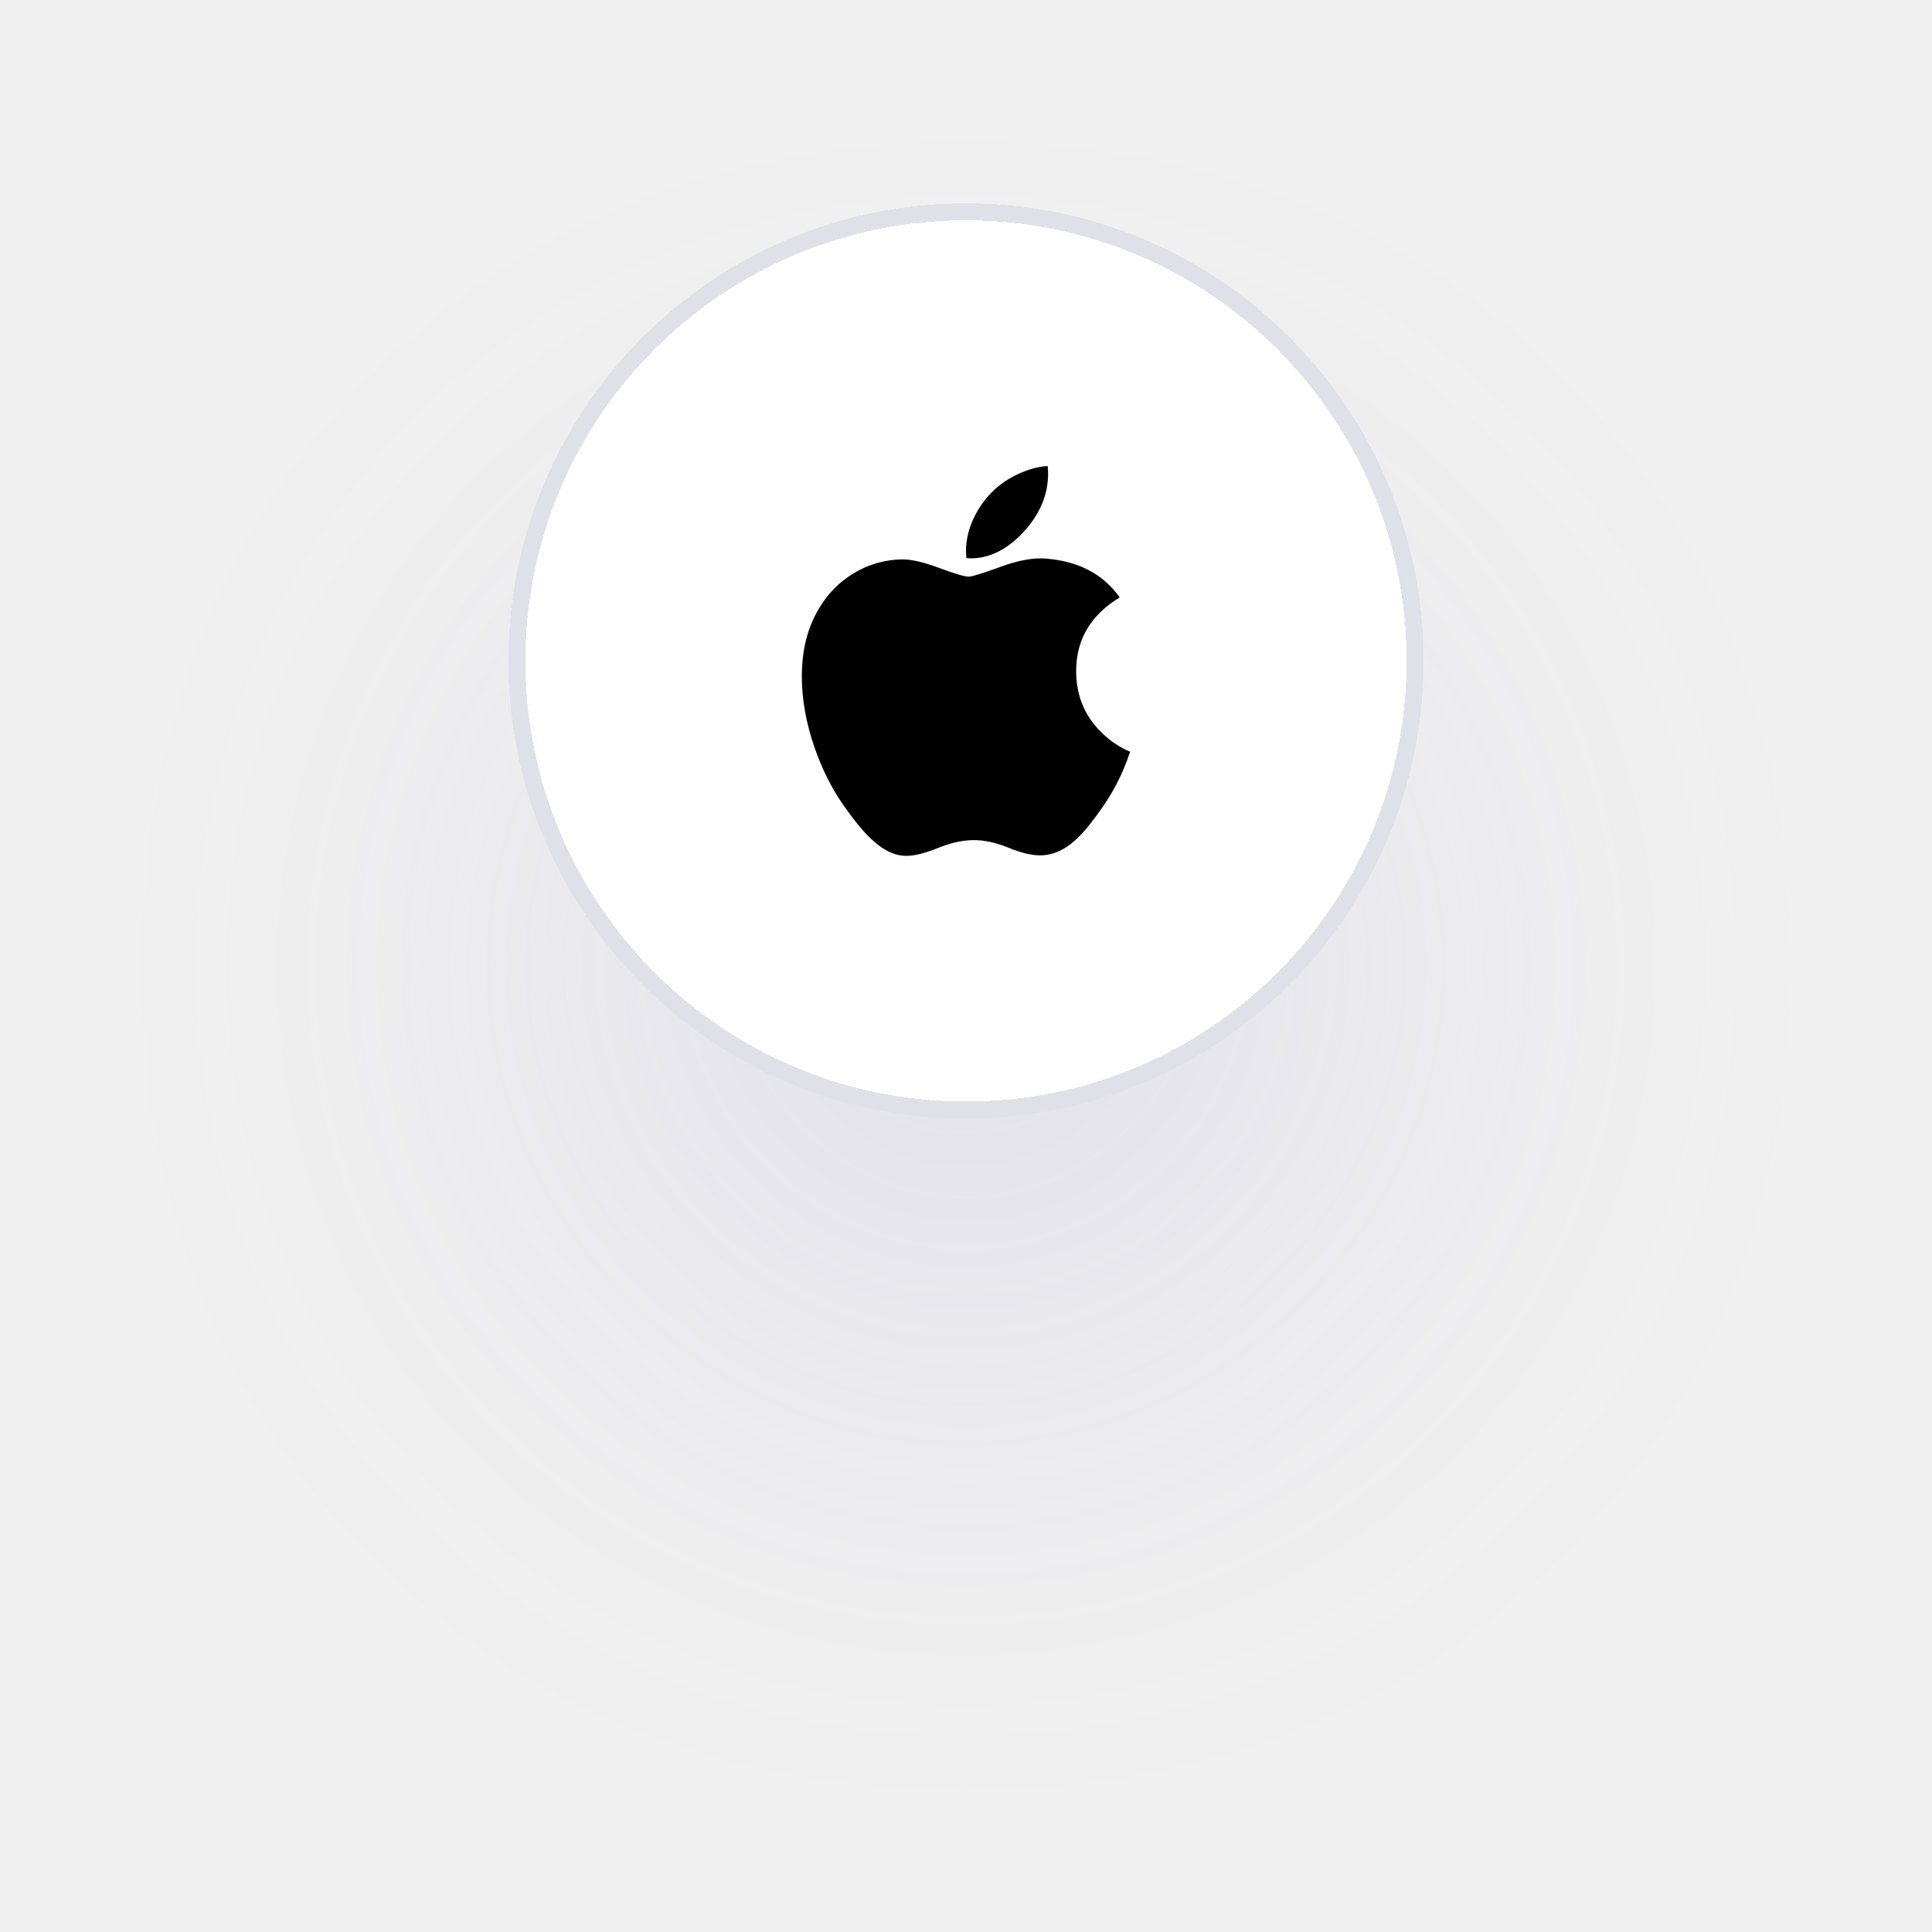
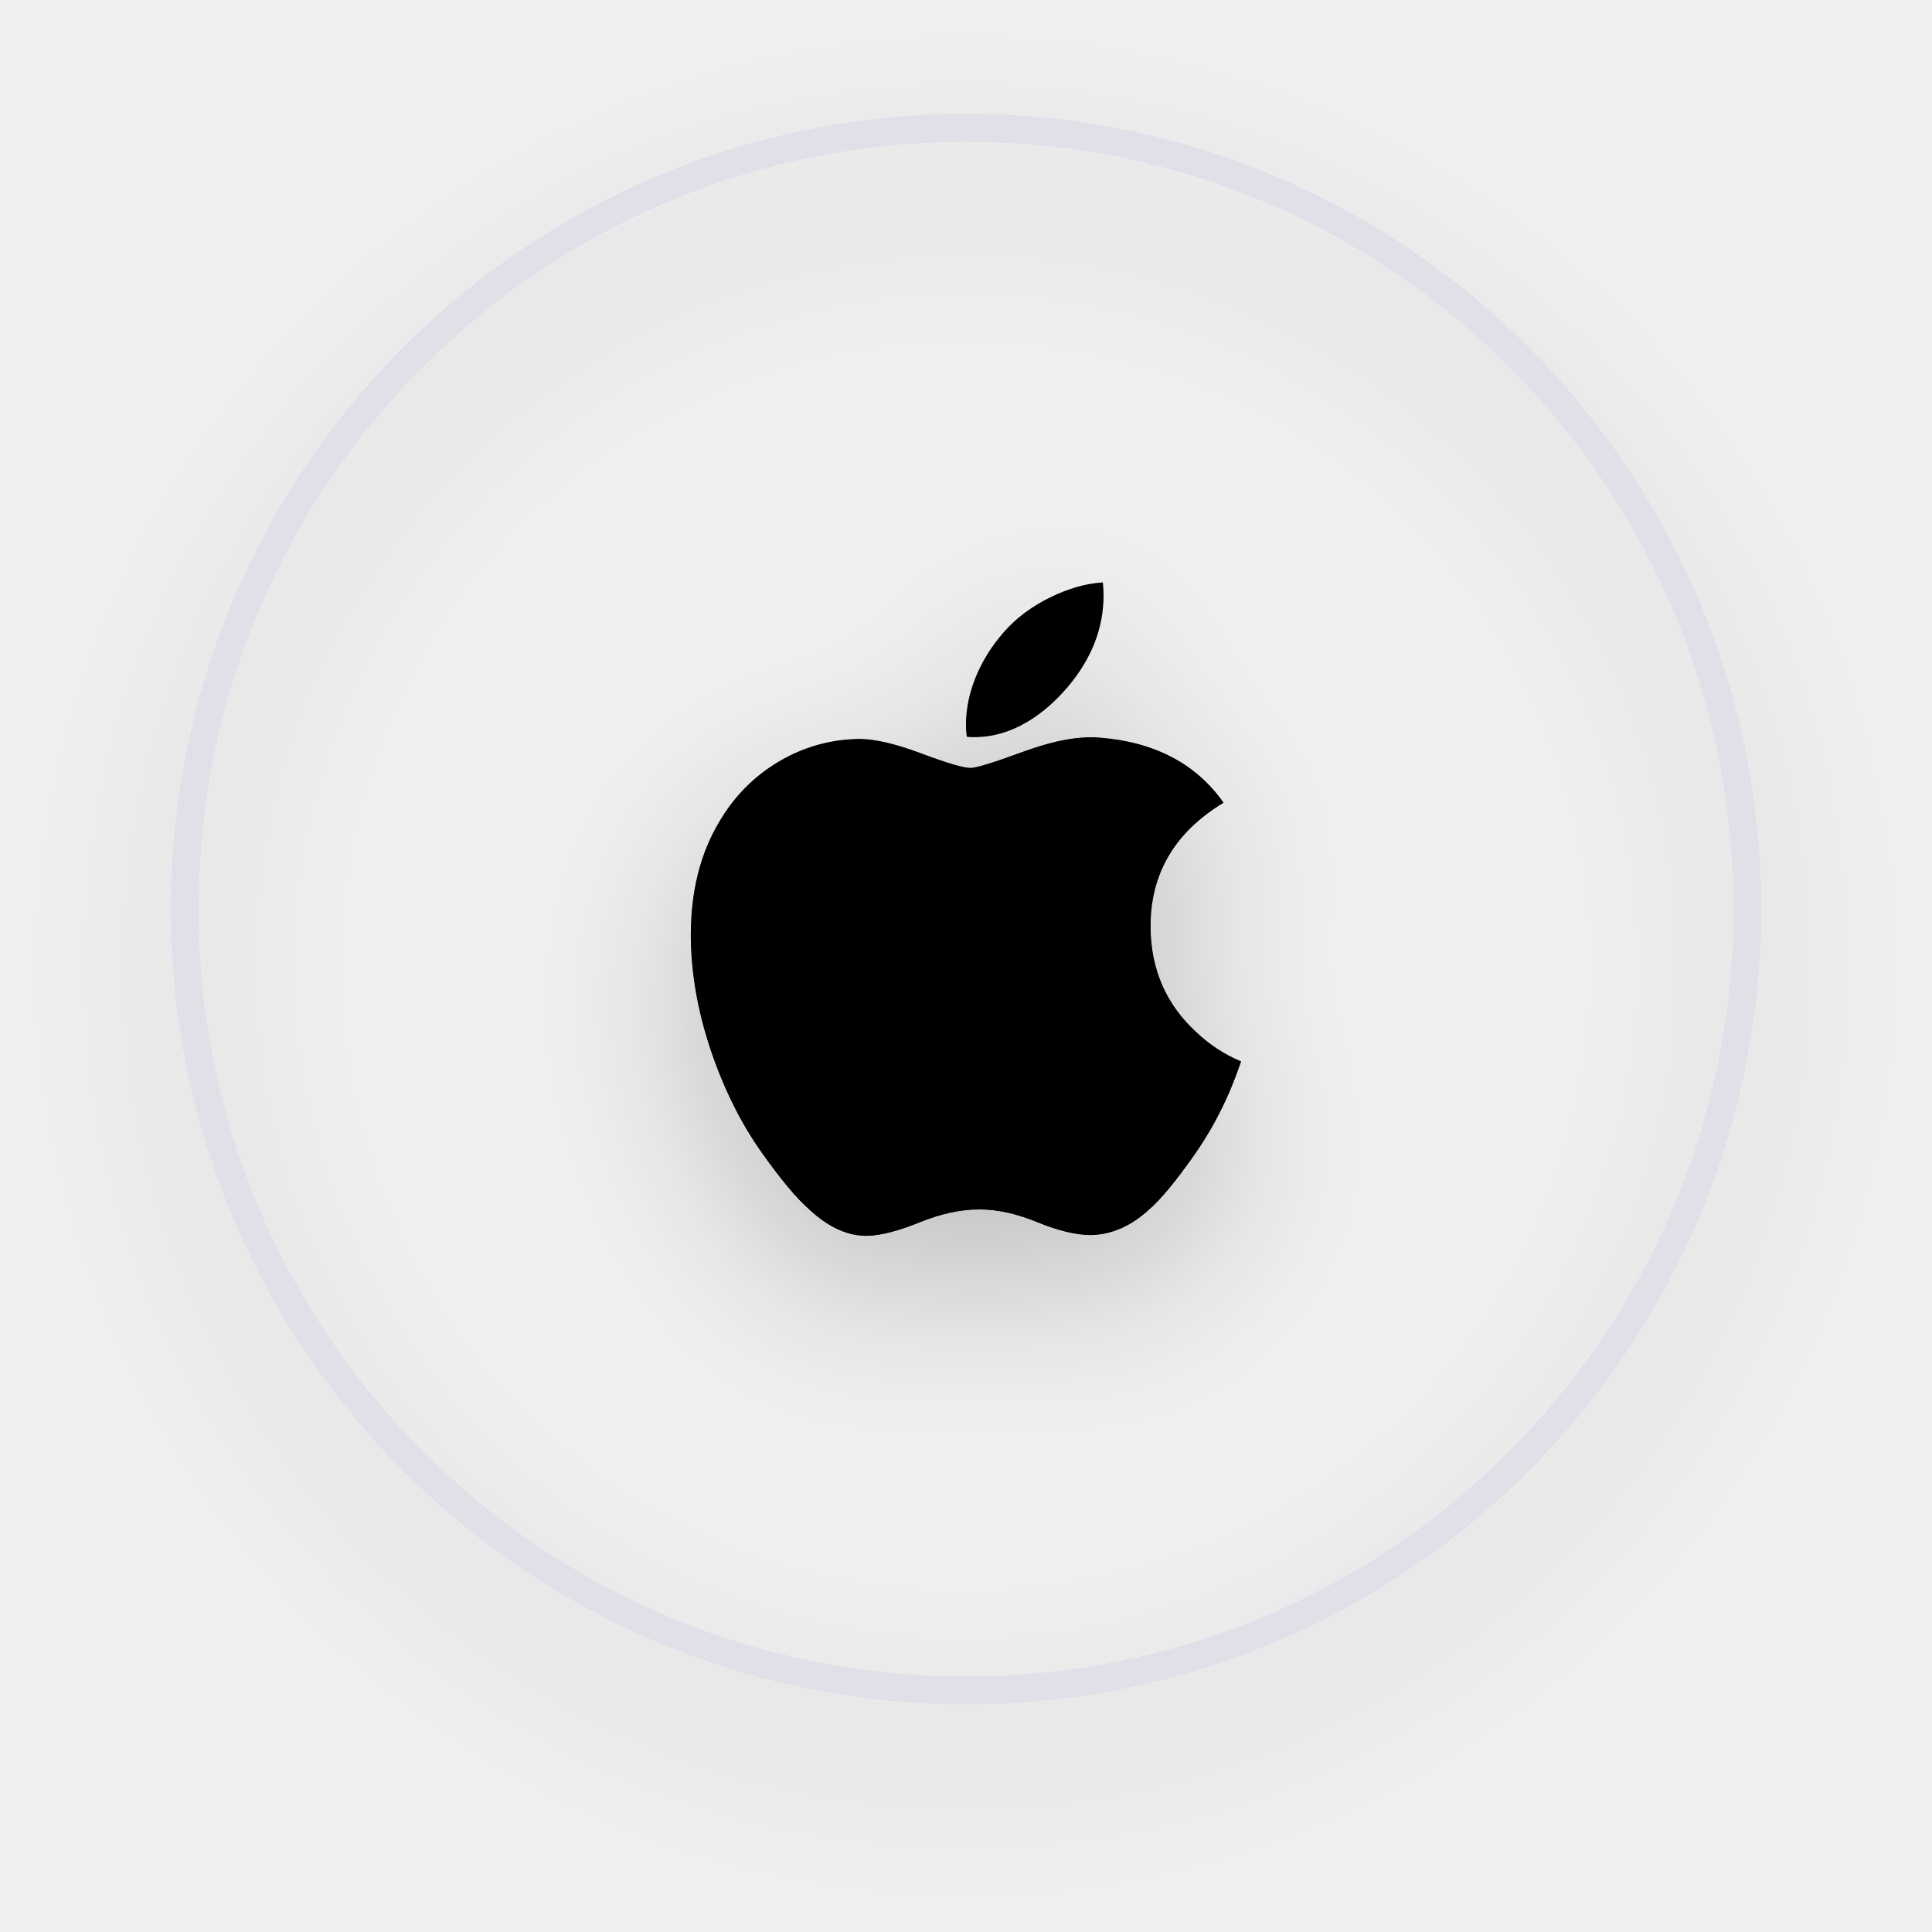
- <svg xmlns="http://www.w3.org/2000/svg" width="114" height="114" viewBox="0 0 114 114" fill="none">
+ <svg xmlns="http://www.w3.org/2000/svg" width="68" height="68" viewBox="0 0 68 68" fill="none">
  <g filter="url(#filter0_d_4585_52115)">
-     <rect x="30" y="12" width="54" height="54" rx="27" fill="white" shape-rendering="crispEdges" />
-     <rect x="30.5" y="12.5" width="53" height="53" rx="26.5" stroke="#E0E0E9" shape-rendering="crispEdges" />
-     <path d="M66.281 45.424C65.933 46.227 65.521 46.967 65.044 47.647C64.394 48.574 63.862 49.216 63.451 49.572C62.815 50.157 62.134 50.457 61.404 50.474C60.88 50.474 60.248 50.325 59.513 50.022C58.775 49.721 58.097 49.572 57.477 49.572C56.827 49.572 56.13 49.721 55.384 50.022C54.637 50.325 54.035 50.482 53.575 50.498C52.875 50.528 52.177 50.22 51.481 49.572C51.037 49.185 50.481 48.52 49.815 47.579C49.101 46.574 48.513 45.408 48.053 44.08C47.56 42.644 47.313 41.254 47.313 39.909C47.313 38.367 47.647 37.038 48.314 35.924C48.838 35.029 49.535 34.323 50.408 33.805C51.281 33.287 52.225 33.023 53.24 33.006C53.796 33.006 54.525 33.178 55.431 33.516C56.334 33.855 56.914 34.026 57.168 34.026C57.358 34.026 58.003 33.825 59.095 33.425C60.128 33.053 60.999 32.899 61.714 32.96C63.649 33.116 65.102 33.879 66.069 35.253C64.339 36.302 63.483 37.77 63.5 39.654C63.515 41.122 64.048 42.343 65.094 43.313C65.568 43.763 66.098 44.111 66.687 44.358C66.559 44.728 66.424 45.083 66.281 45.424ZM61.843 27.96C61.843 29.11 61.423 30.184 60.585 31.178C59.574 32.36 58.351 33.043 57.026 32.935C57.009 32.797 56.999 32.652 56.999 32.499C56.999 31.395 57.48 30.213 58.333 29.247C58.76 28.758 59.301 28.351 59.959 28.027C60.615 27.707 61.235 27.53 61.819 27.5C61.836 27.654 61.843 27.808 61.843 27.96Z" fill="black" />
+     <rect x="6.5" y="4.5" width="55" height="55" rx="27.5" stroke="#E0E0E9" />
+     <path d="M43.28 38.424C42.932 39.227 42.52 39.967 42.043 40.647C41.393 41.574 40.861 42.216 40.45 42.572C39.814 43.157 39.133 43.457 38.403 43.474C37.879 43.474 37.248 43.325 36.512 43.022C35.774 42.721 35.096 42.572 34.476 42.572C33.826 42.572 33.129 42.721 32.383 43.022C31.636 43.325 31.034 43.482 30.574 43.498C29.874 43.528 29.176 43.22 28.48 42.572C28.036 42.185 27.48 41.52 26.814 40.579C26.1 39.574 25.512 38.408 25.052 37.08C24.559 35.644 24.312 34.254 24.312 32.909C24.312 31.367 24.646 30.038 25.313 28.924C25.837 28.029 26.535 27.323 27.407 26.805C28.28 26.287 29.224 26.023 30.239 26.006C30.795 26.006 31.524 26.178 32.43 26.516C33.333 26.855 33.913 27.026 34.167 27.026C34.358 27.026 35.002 26.826 36.094 26.425C37.127 26.053 37.998 25.899 38.713 25.96C40.648 26.116 42.102 26.879 43.068 28.253C41.338 29.302 40.482 30.77 40.499 32.654C40.514 34.122 41.047 35.343 42.093 36.313C42.567 36.763 43.097 37.111 43.686 37.358C43.558 37.728 43.423 38.083 43.28 38.424ZM38.842 20.96C38.842 22.11 38.422 23.184 37.584 24.178C36.573 25.36 35.35 26.043 34.025 25.935C34.008 25.797 33.998 25.652 33.998 25.5C33.998 24.395 34.479 23.213 35.332 22.247C35.758 21.758 36.3 21.351 36.958 21.027C37.614 20.707 38.234 20.53 38.818 20.5C38.835 20.654 38.842 20.808 38.842 20.96Z" fill="black" />
  </g>
  <defs>
-     <filter id="filter0_d_4585_52115" x="0" y="0" width="114" height="114" filterUnits="userSpaceOnUse" color-interpolation-filters="sRGB">
+     <filter id="filter0_d_4585_52115" x="0" y="0" width="68" height="68" filterUnits="userSpaceOnUse" color-interpolation-filters="sRGB">
      <feFlood flood-opacity="0" result="BackgroundImageFix" />
      <feColorMatrix in="SourceAlpha" type="matrix" values="0 0 0 0 0 0 0 0 0 0 0 0 0 0 0 0 0 0 127 0" result="hardAlpha" />
-       <feOffset dy="18" />
-       <feGaussianBlur stdDeviation="15" />
+       <feOffset dy="2" />
+       <feGaussianBlur stdDeviation="3" />
      <feComposite in2="hardAlpha" operator="out" />
-       <feColorMatrix type="matrix" values="0 0 0 0 0.513 0 0 0 0 0.468 0 0 0 0 0.775 0 0 0 0.11 0" />
+       <feColorMatrix type="matrix" values="0 0 0 0 0 0 0 0 0 0 0 0 0 0 0 0 0 0 0.2 0" />
      <feBlend mode="normal" in2="BackgroundImageFix" result="effect1_dropShadow_4585_52115" />
      <feBlend mode="normal" in="SourceGraphic" in2="effect1_dropShadow_4585_52115" result="shape" />
    </filter>
  </defs>
</svg>
